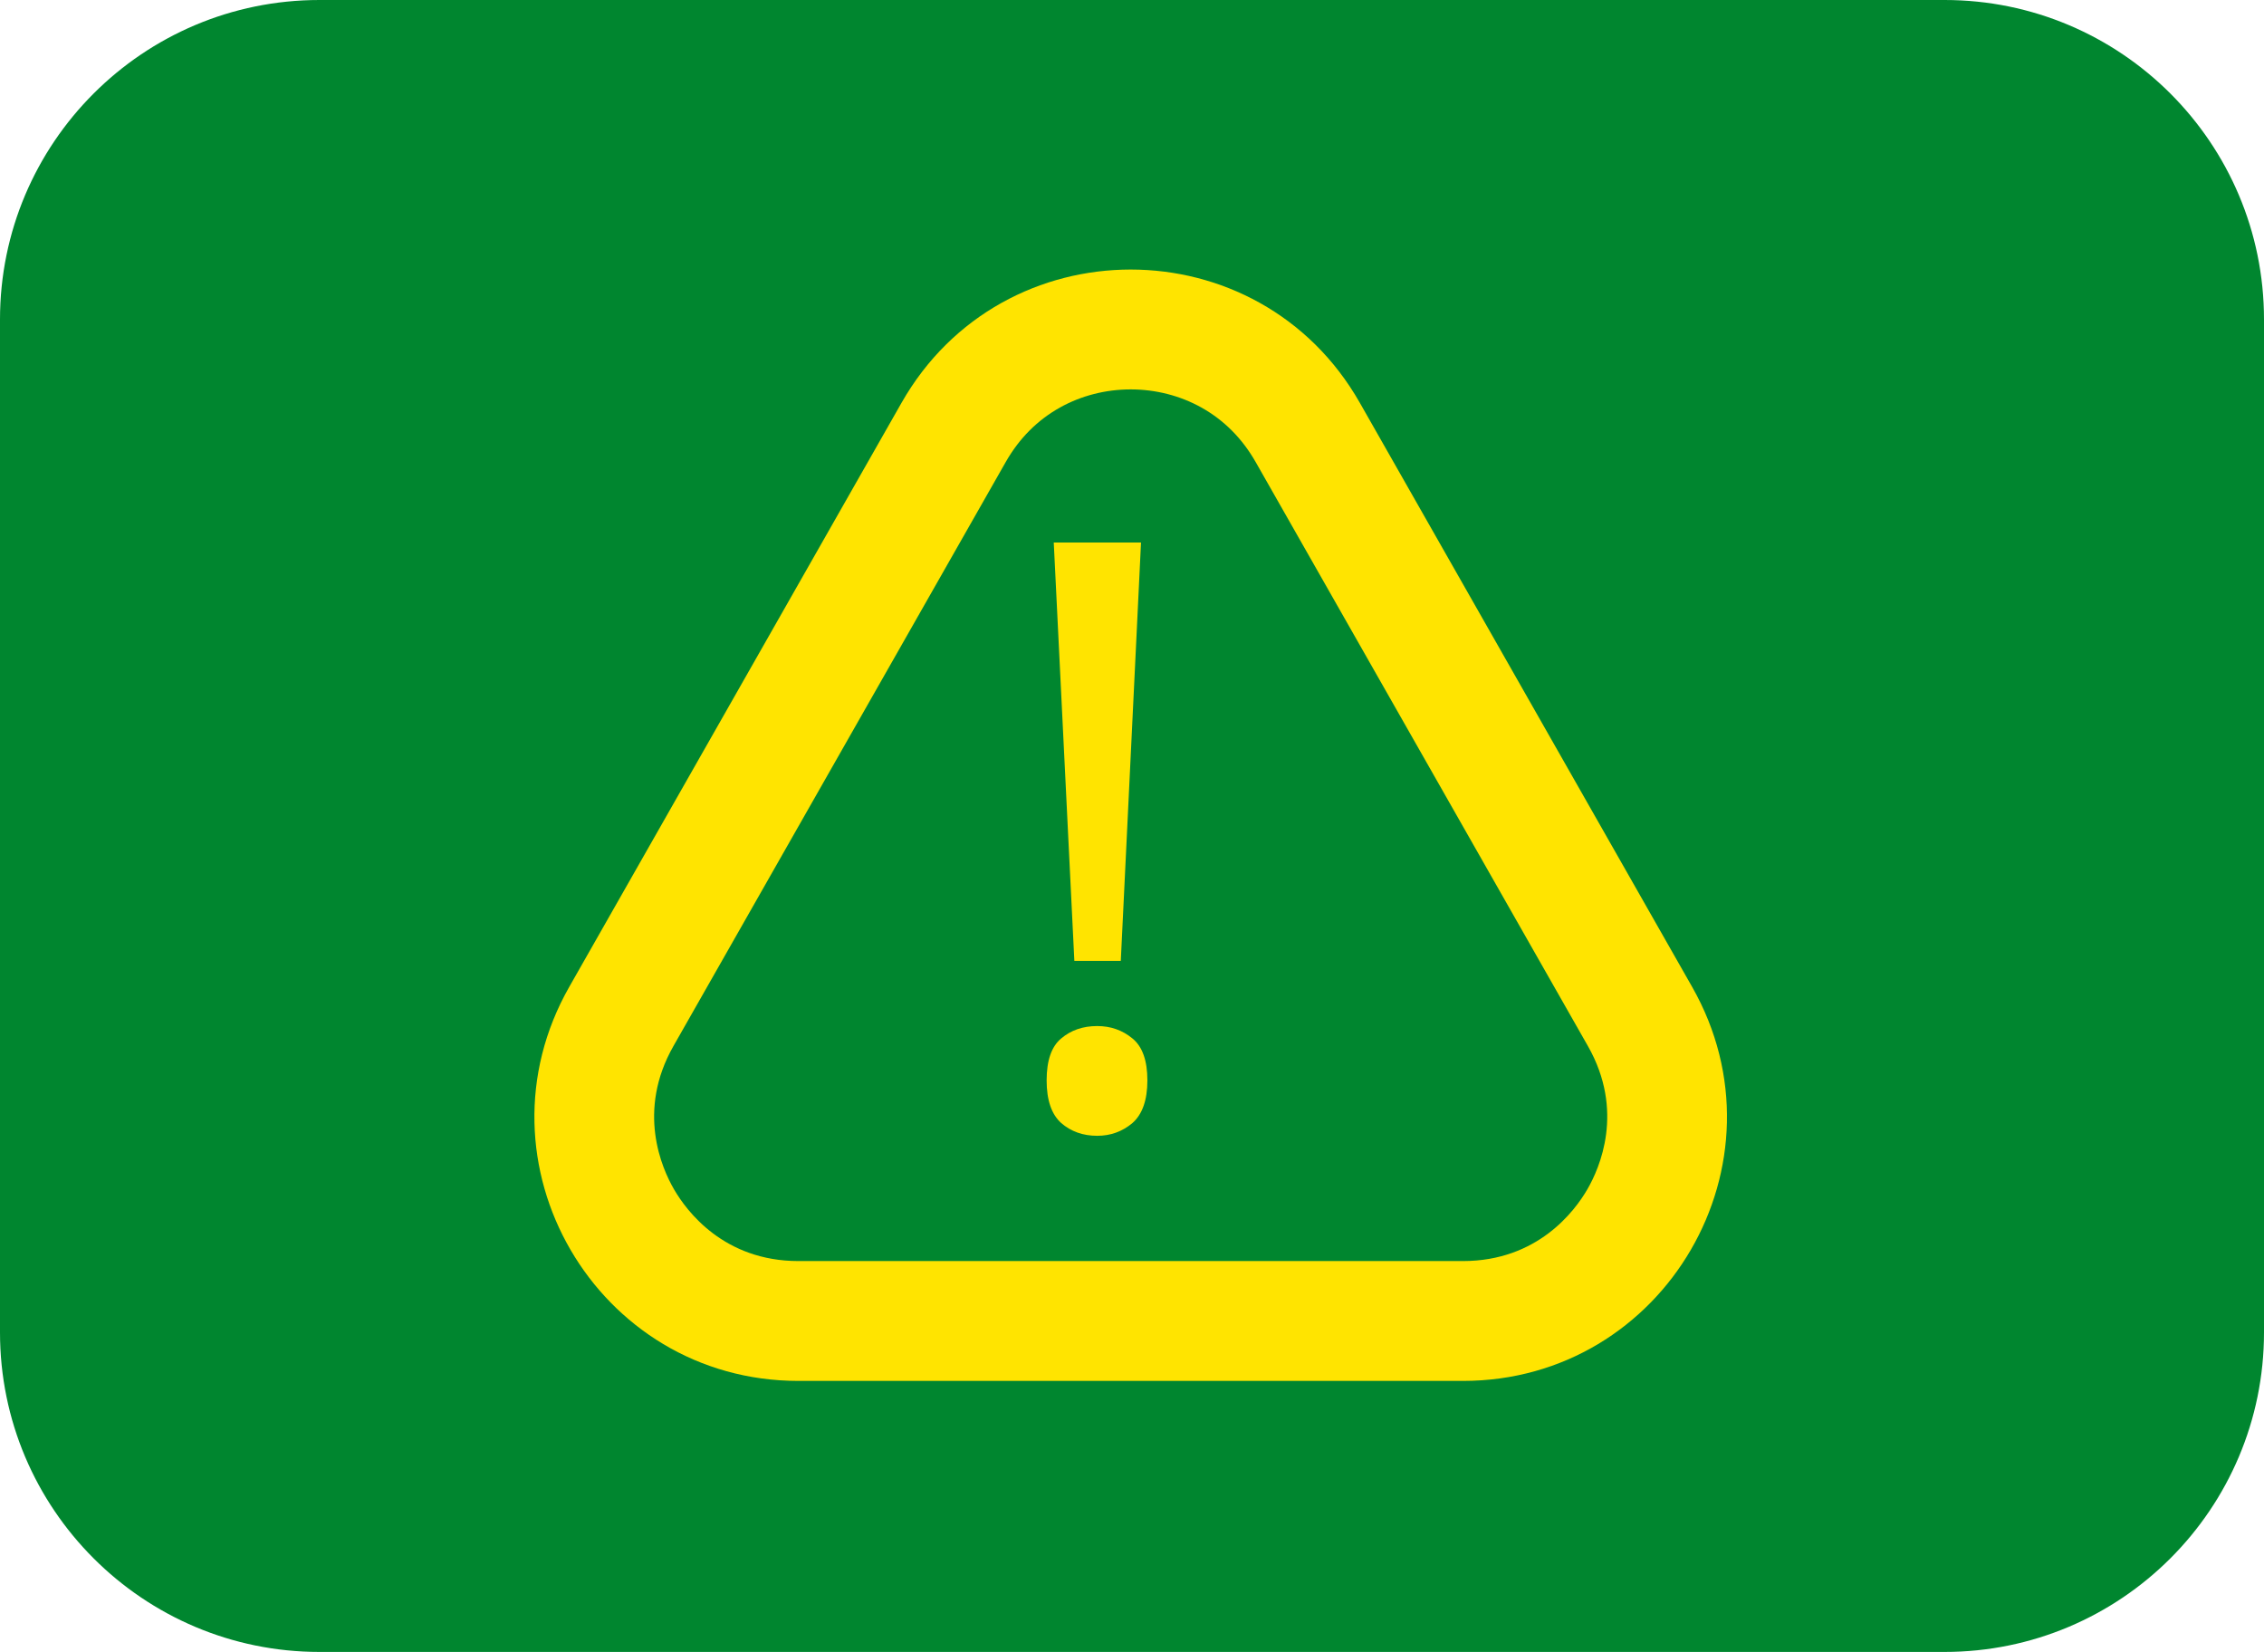
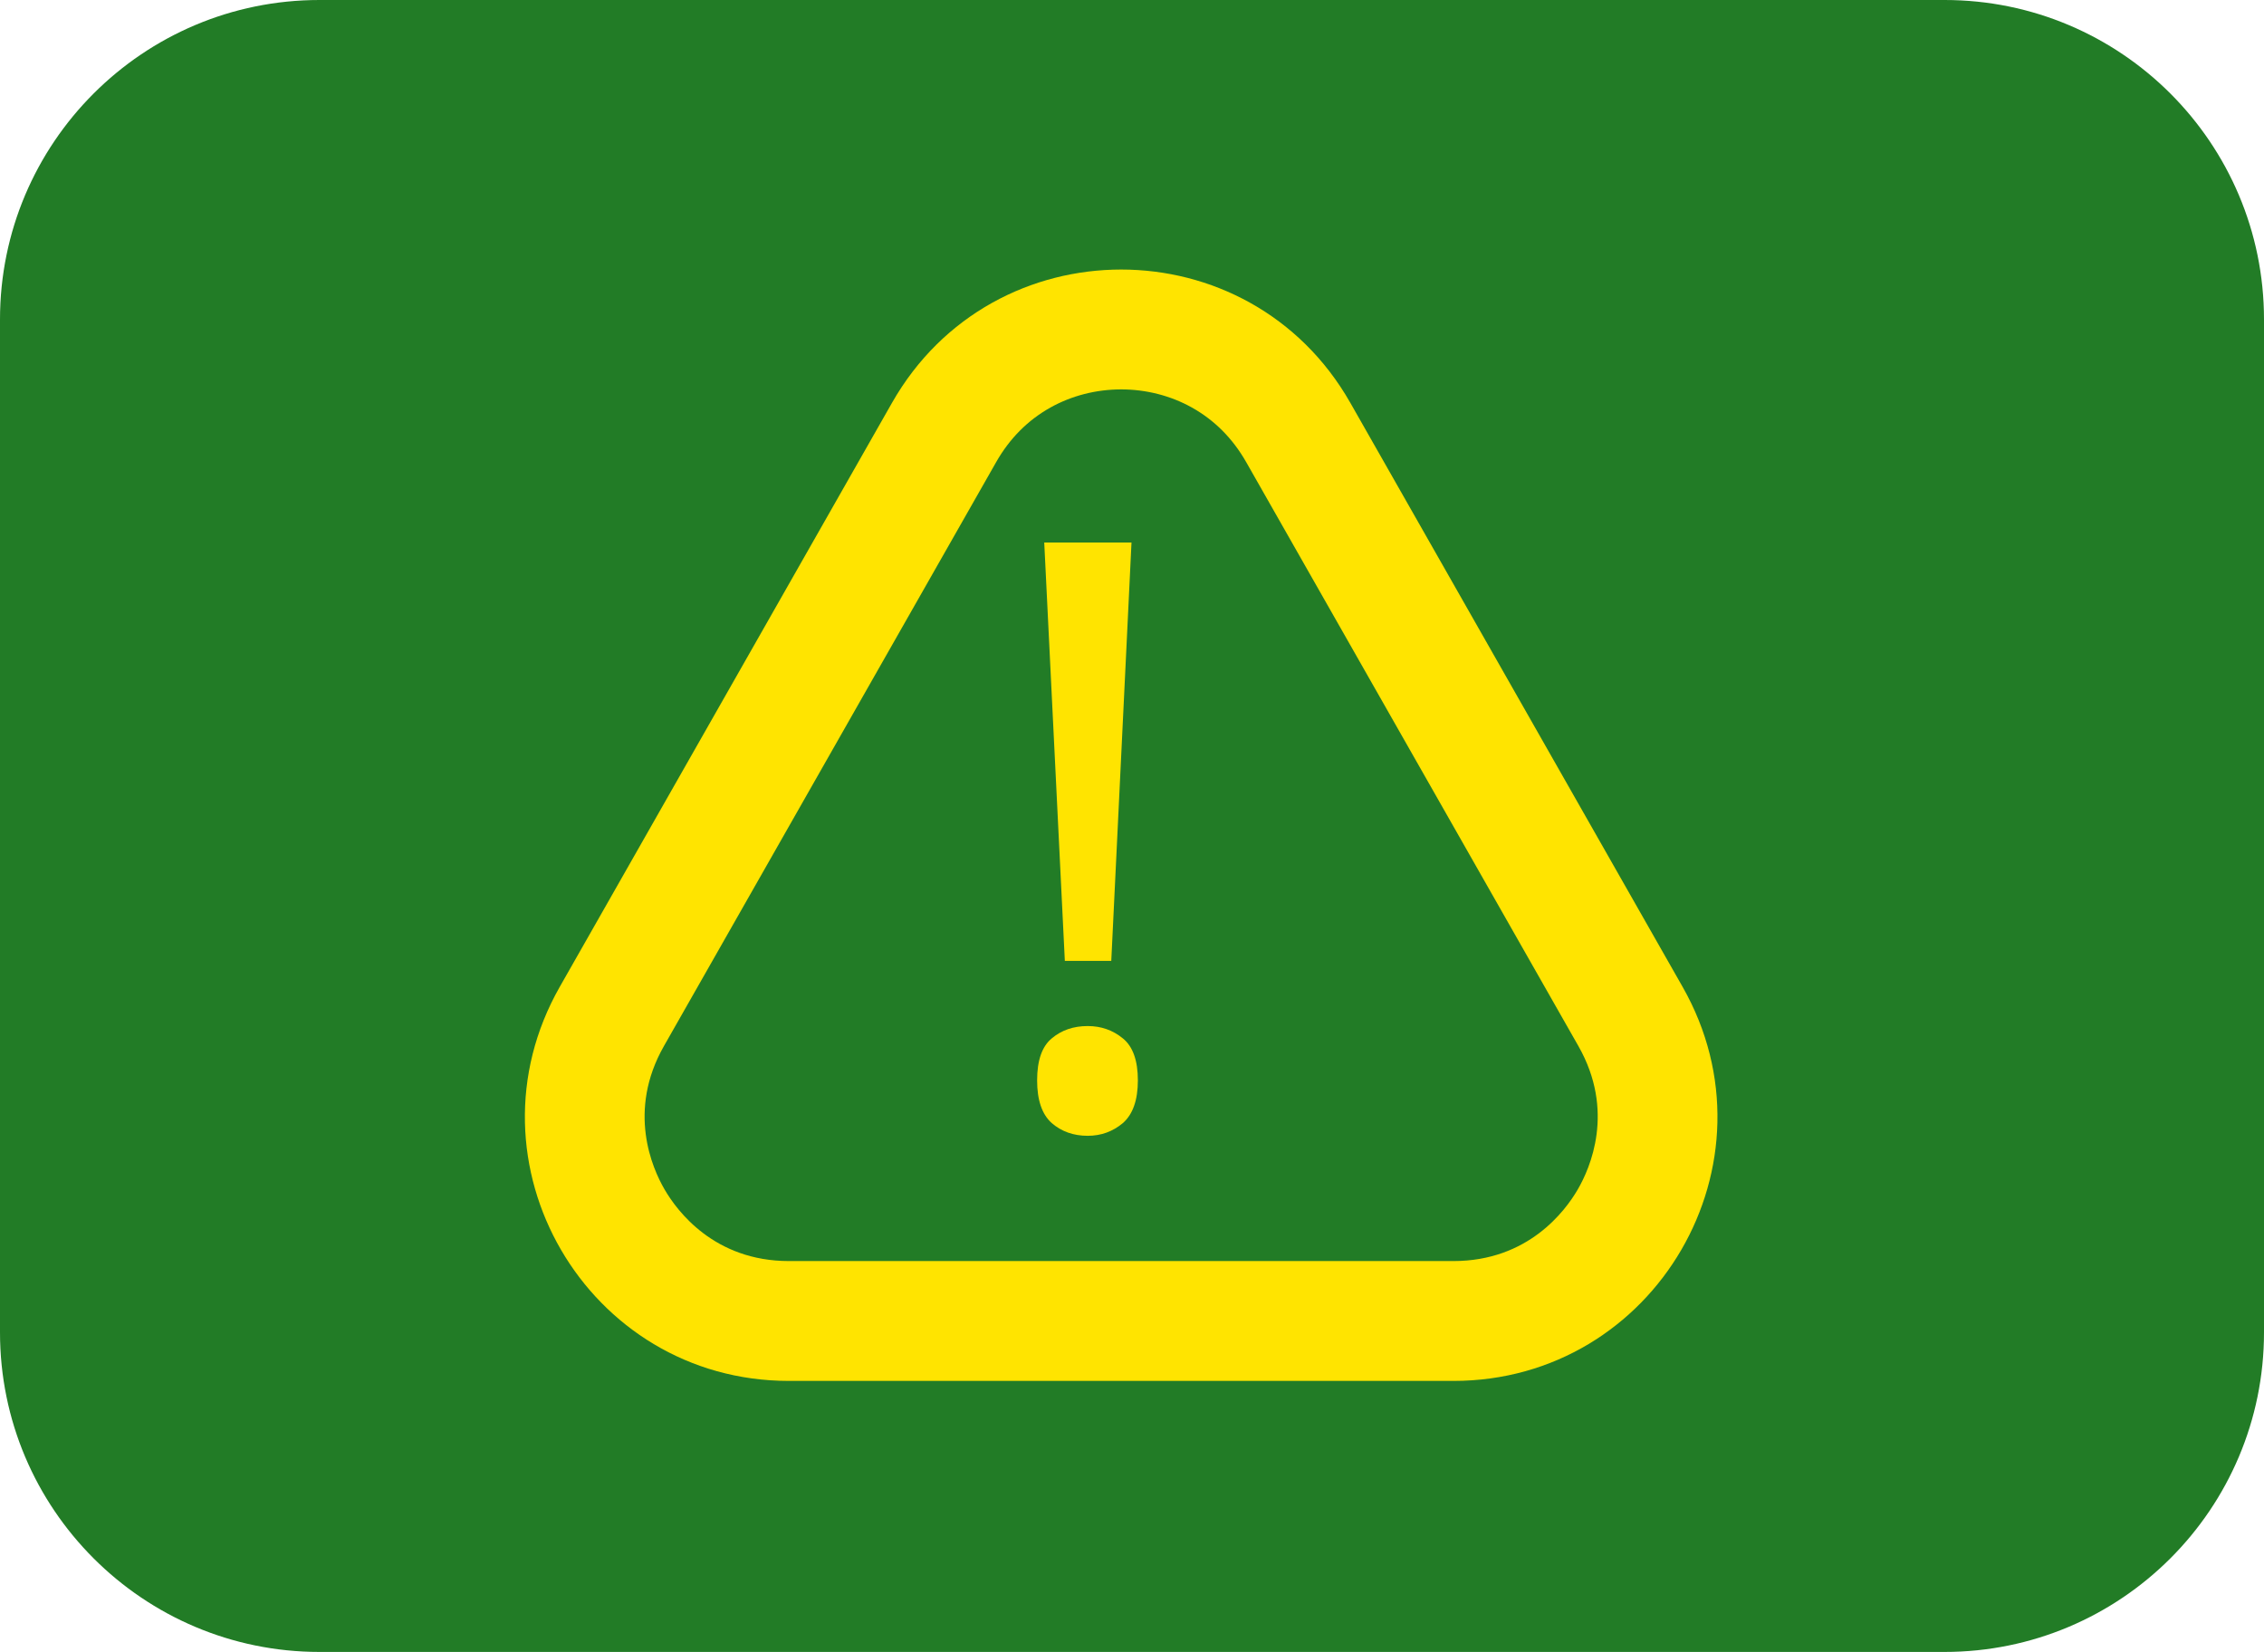
<svg xmlns="http://www.w3.org/2000/svg" width="94.455" height="68.912" viewBox="0 0 94.455 68.912">
  <g transform="translate(5720 -5784)">
    <g transform="translate(-5720 5784)">
      <g transform="translate(0 0)">
-         <path d="M13.328,0h67.8A13.328,13.328,0,0,1,94.455,13.328V55.58A13.332,13.332,0,0,1,81.123,68.912H13.332A13.332,13.332,0,0,1,0,55.58V13.328A13.328,13.328,0,0,1,13.328,0Z" fill="#00862f" />
+         <path d="M13.328,0h67.8A13.328,13.328,0,0,1,94.455,13.328V55.58A13.332,13.332,0,0,1,81.123,68.912H13.332A13.332,13.332,0,0,1,0,55.58V13.328A13.328,13.328,0,0,1,13.328,0Z" fill="#227c26" />
      </g>
-       <g transform="translate(14.397)">
+       <g transform="translate(14)">
        <g transform="translate(0 0)">
          <g fill="none" stroke-linejoin="round">
            <path d="M23.215,16.8a11,11,0,0,1,19.122,0L56.2,41.166a11,11,0,0,1-9.561,16.44H18.914a11,11,0,0,1-9.561-16.44Z" stroke="none" />
            <path d="M 32.776 16.244 C 31.732 16.244 30.712 16.505 29.825 17 C 28.883 17.526 28.121 18.292 27.561 19.276 L 13.699 43.638 C 12.159 46.346 13.206 48.725 13.728 49.622 C 14.25 50.519 15.799 52.606 18.914 52.606 L 46.637 52.606 C 49.752 52.606 51.302 50.519 51.823 49.622 C 52.345 48.725 53.392 46.346 51.852 43.638 L 37.991 19.276 C 37.43 18.292 36.668 17.526 35.726 17 C 34.839 16.505 33.819 16.244 32.776 16.244 M 32.776 11.244 C 36.501 11.244 40.227 13.097 42.336 16.804 L 56.198 41.166 C 60.37 48.499 55.074 57.606 46.637 57.606 L 18.914 57.606 C 10.477 57.606 5.181 48.499 9.354 41.166 L 23.215 16.804 C 25.324 13.097 29.05 11.244 32.776 11.244 Z" stroke="none" fill="#ffe400" />
          </g>
          <text transform="translate(26.816 46.912)" fill="#ffe400" font-size="34" font-family="ArialRoundedMTBold, Arial Rounded MT">
            <tspan x="0" y="0">!</tspan>
          </text>
        </g>
      </g>
    </g>
  </g>
</svg>
